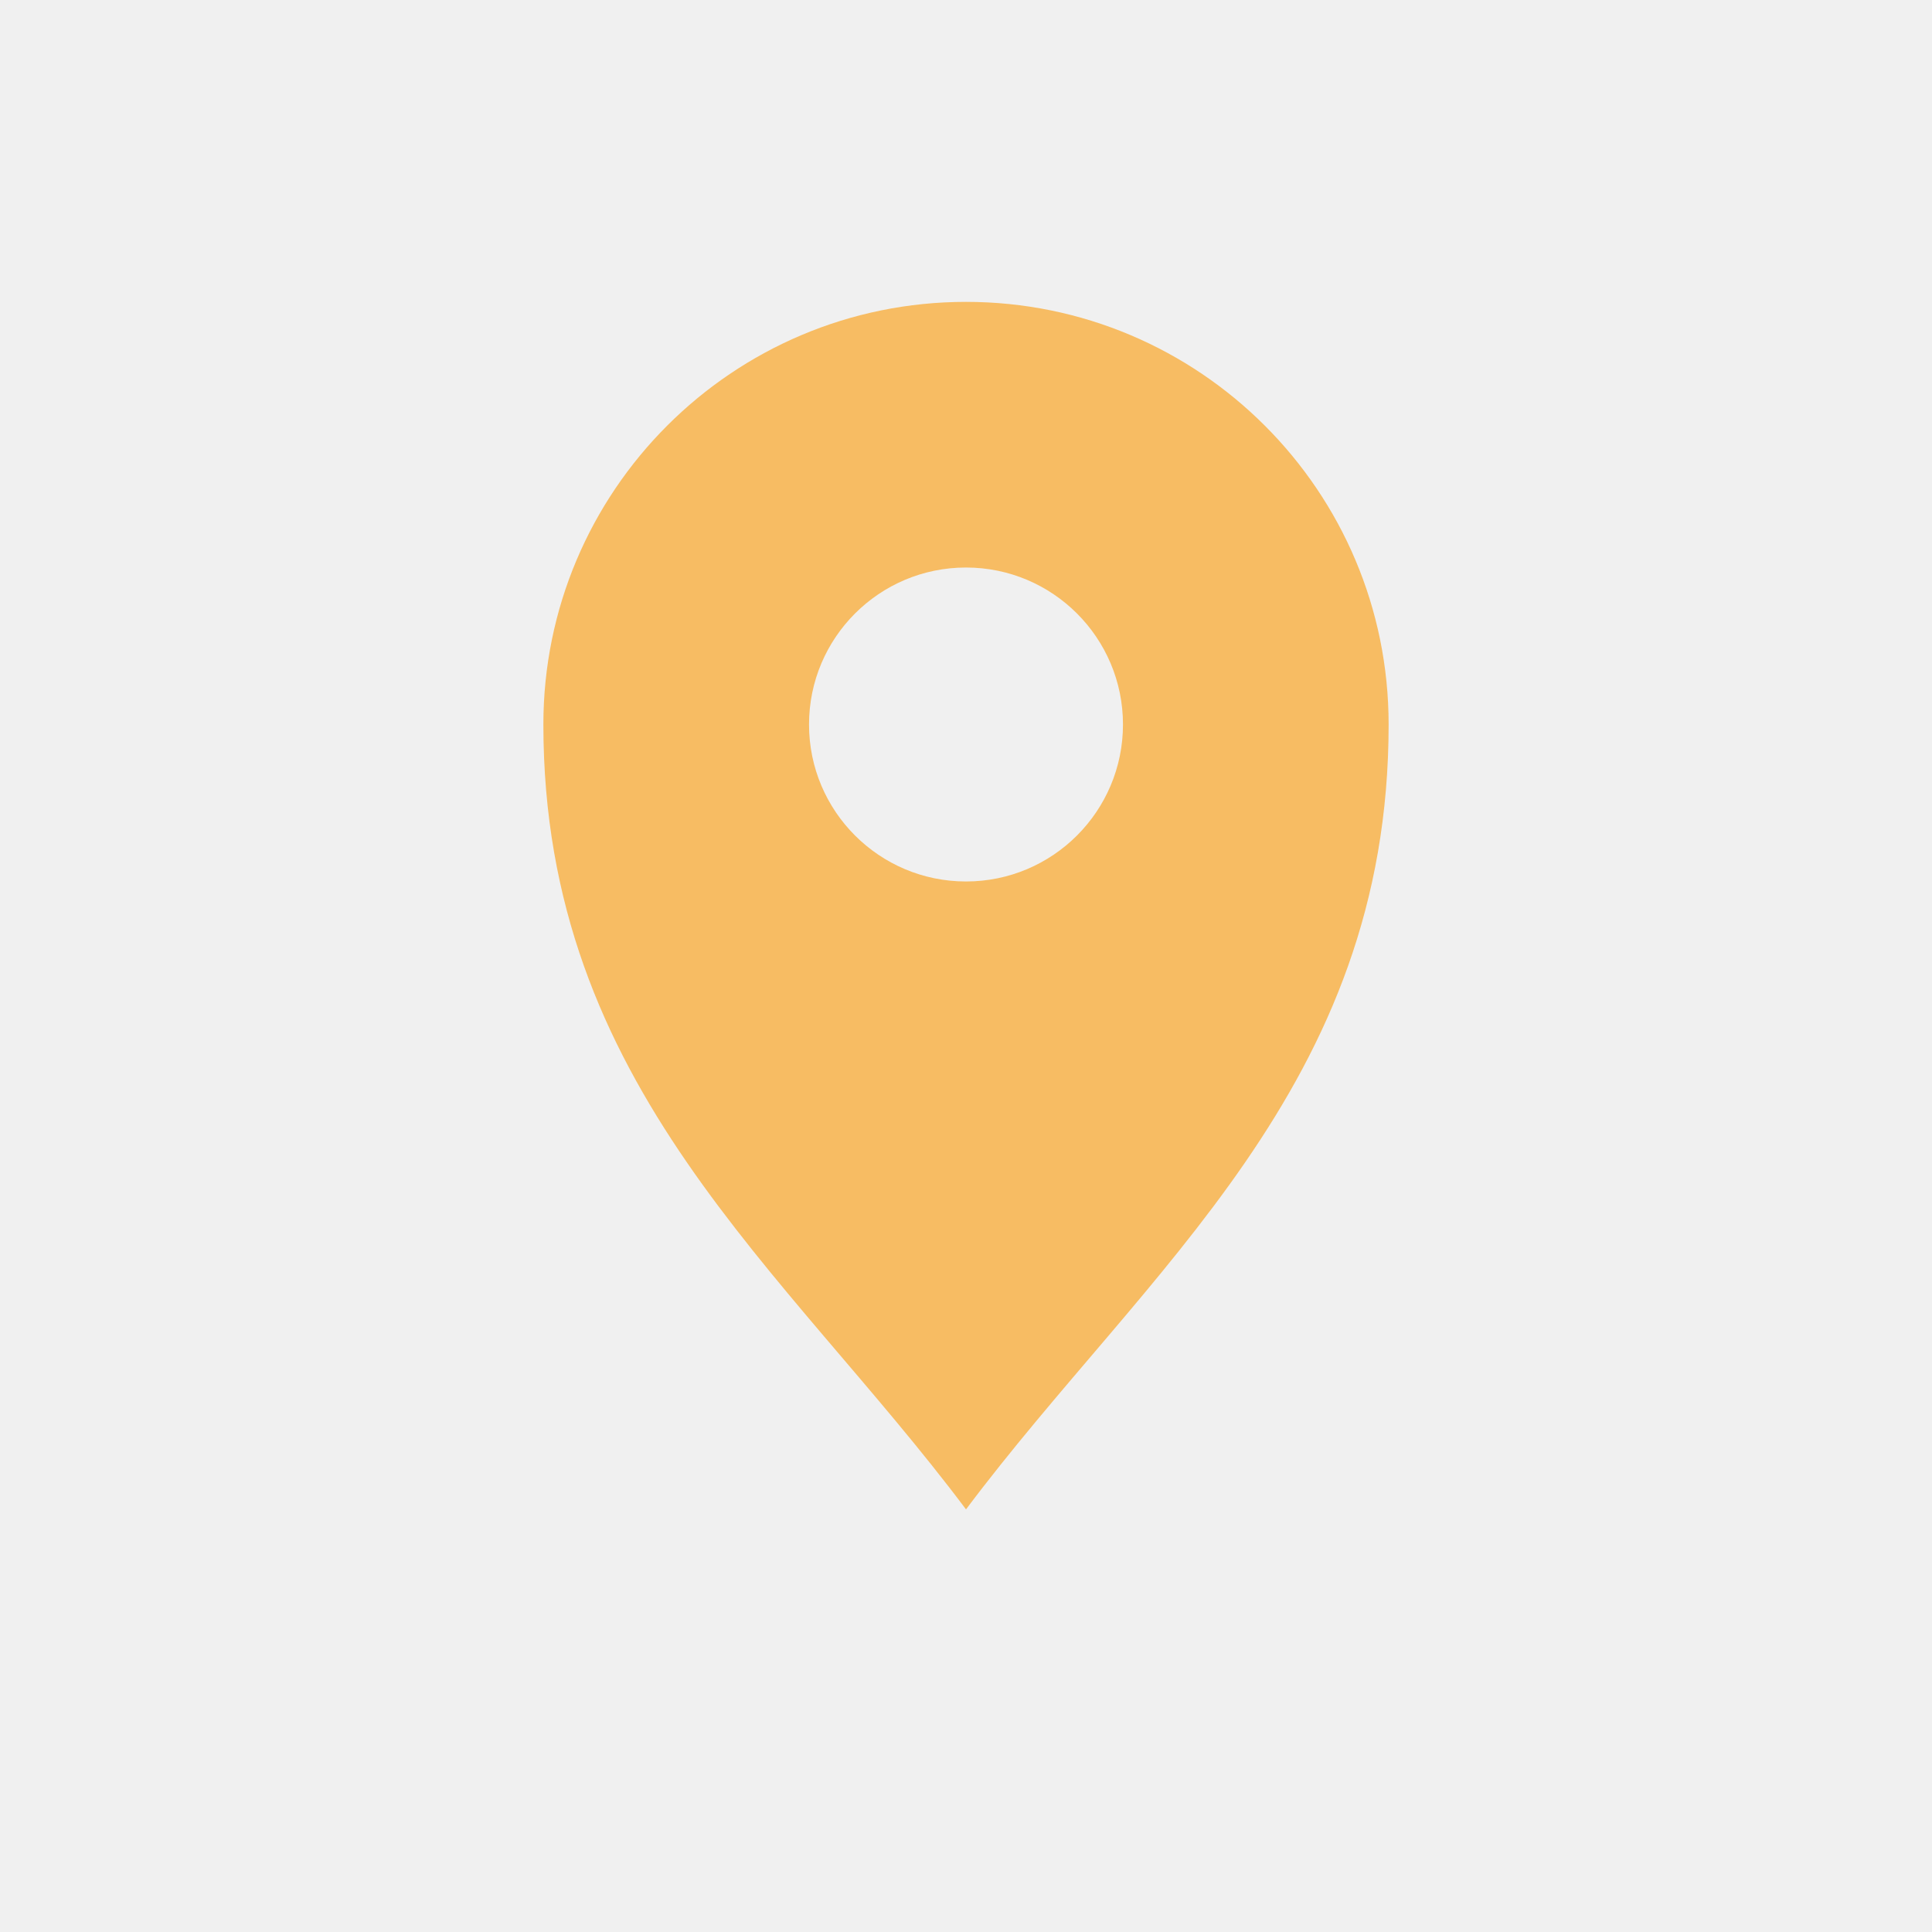
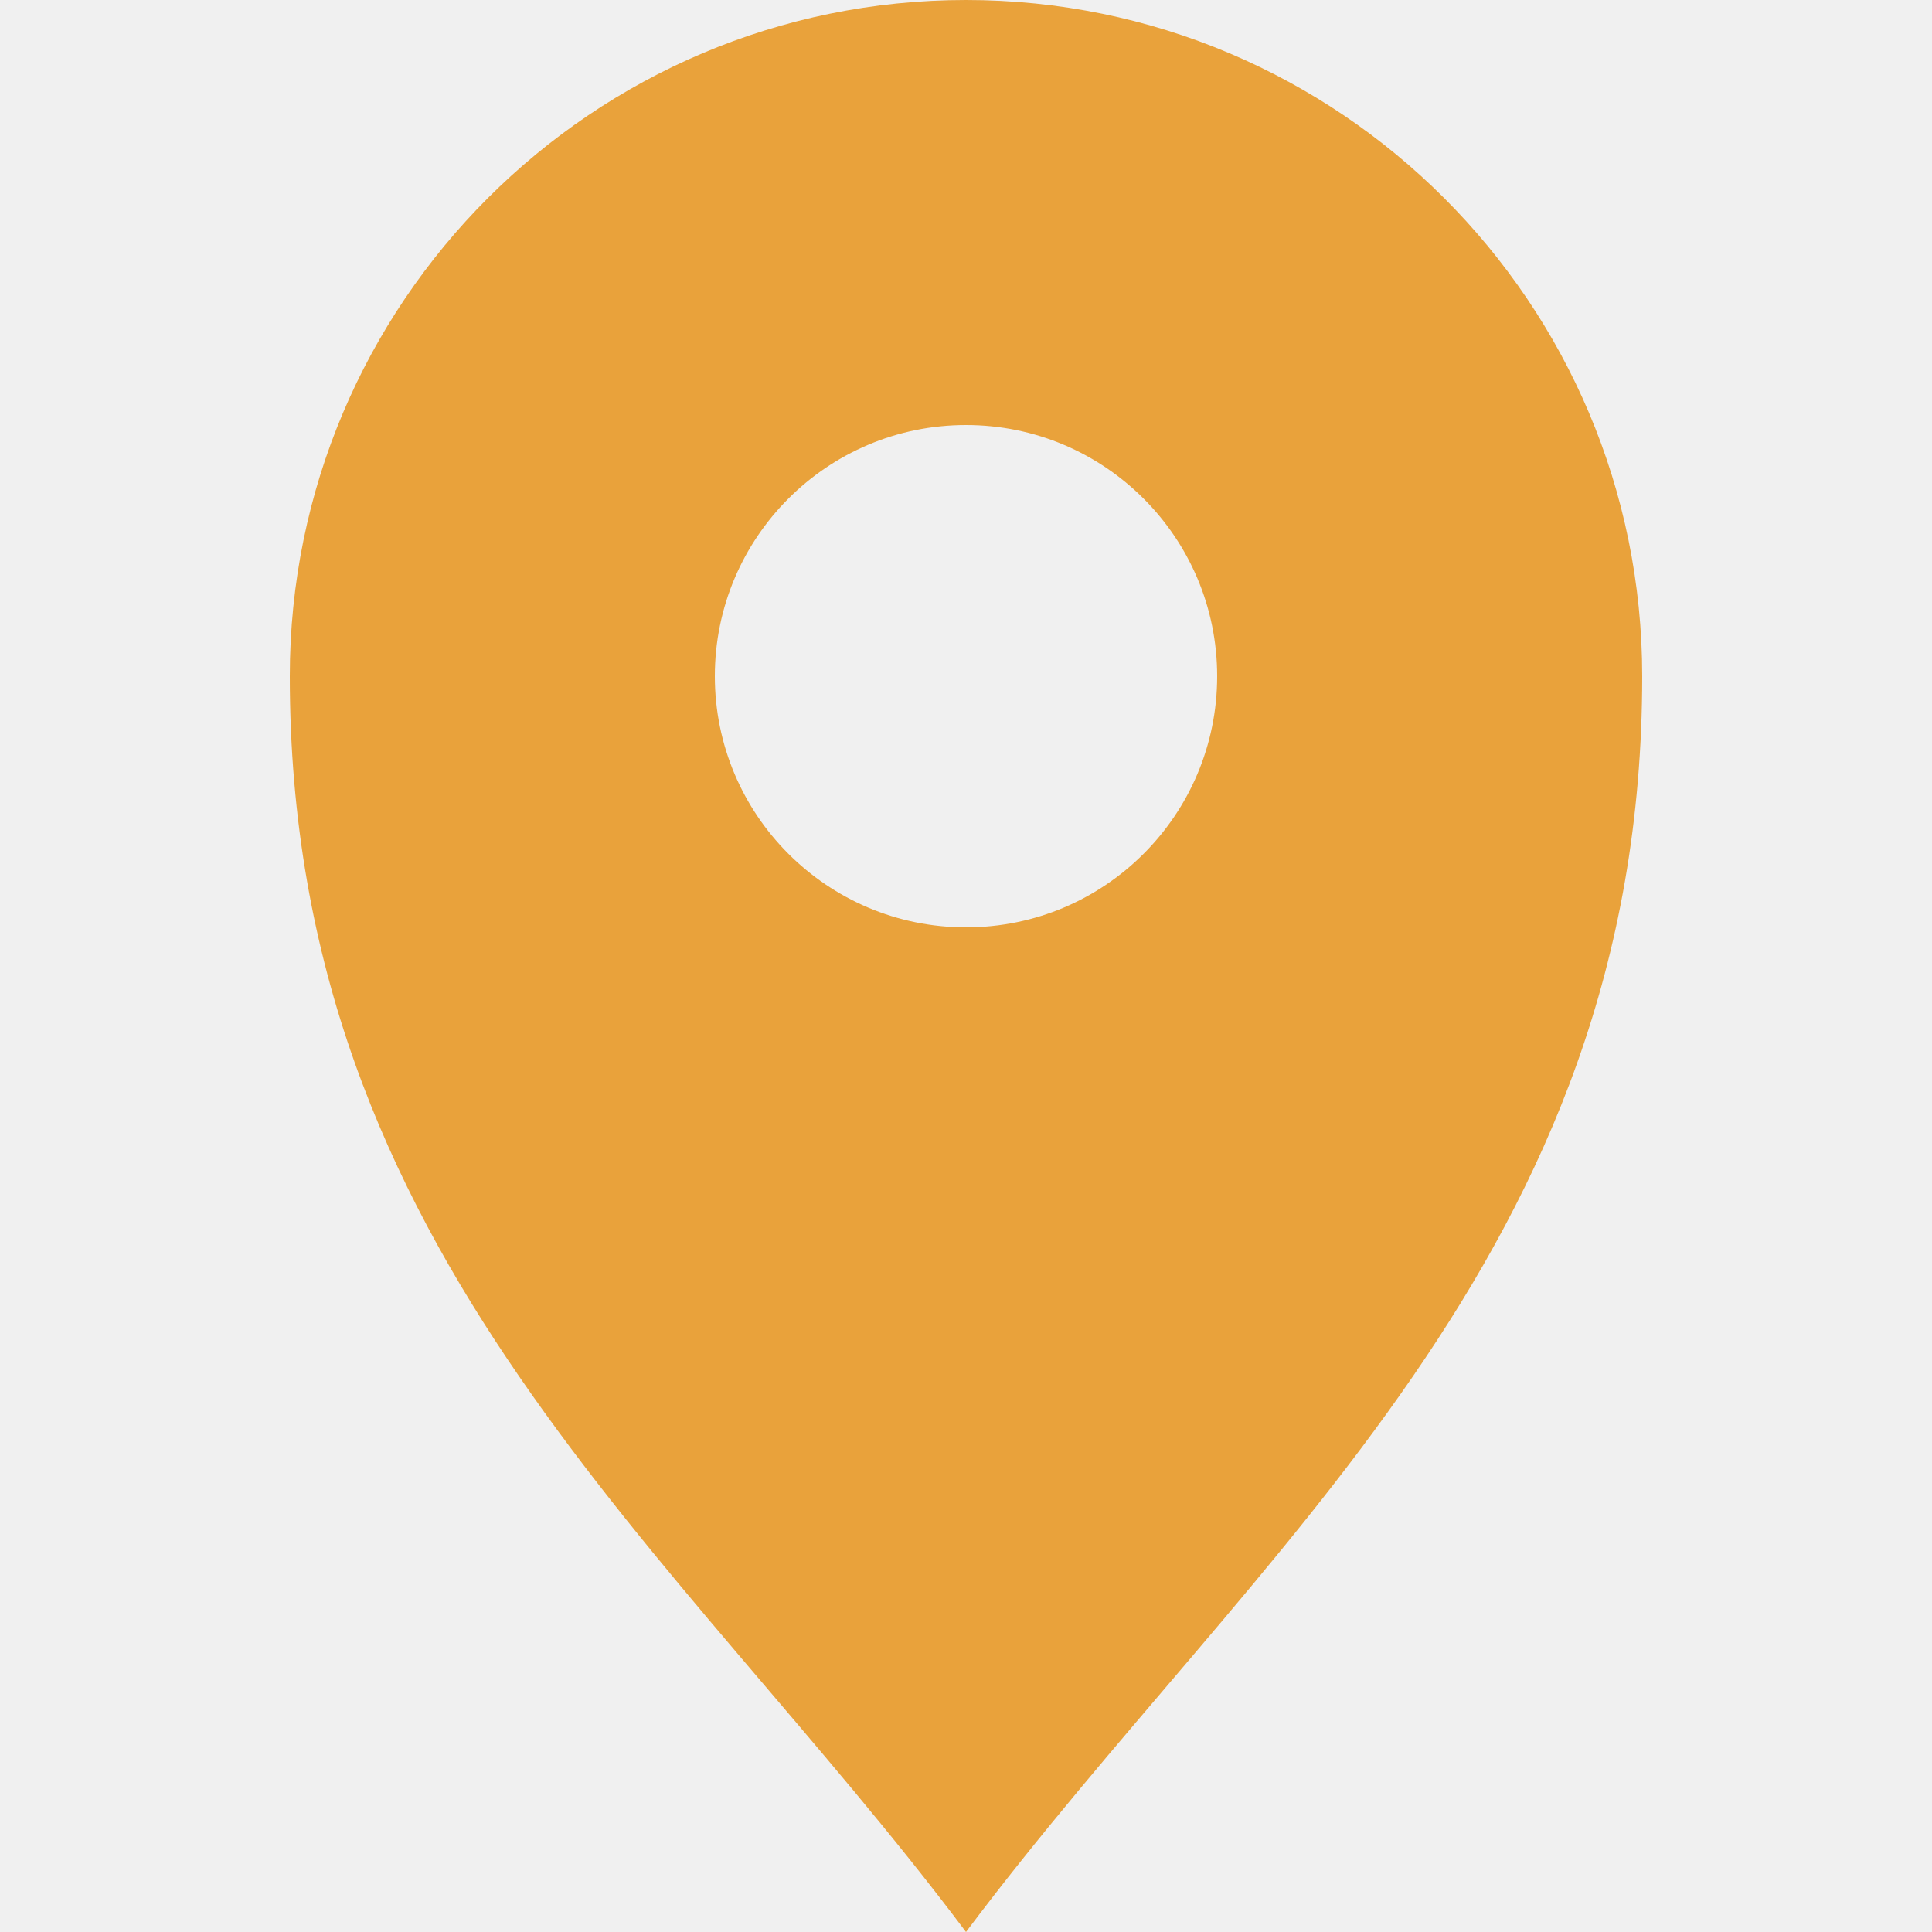
- <svg xmlns="http://www.w3.org/2000/svg" viewBox="0 0 32 32" role="img" aria-label="Pinpoint">
-   <mask id="pin-hole" maskUnits="userSpaceOnUse" x="0" y="0" width="32" height="32">
-     <rect width="32" height="32" fill="#fff" />
-     <circle cx="16" cy="12" r="2.6" fill="#000" />
-   </mask>
-   <path d="M16 25 C13 21 9 18 9 12 A7 7 0 1 1 23 12 C23 18 19 21 16 25 Z" fill="#f7bc63" mask="url(#pin-hole)" />
+ <svg xmlns="http://www.w3.org/2000/svg" viewBox="6 5 20 20" role="img" aria-label="Pinpoint">
+   <path d="M16 25 C13 21 9 18 9 12 A7 7 0 1 1 23 12 C23 18 19 21 16 25 Z M16 9.4 A2.6 2.6 0 1 1 16 14.6 A2.6 2.6 0 1 1 16 9.4 Z" fill-rule="evenodd" fill="#e9a23b" />
</svg>
